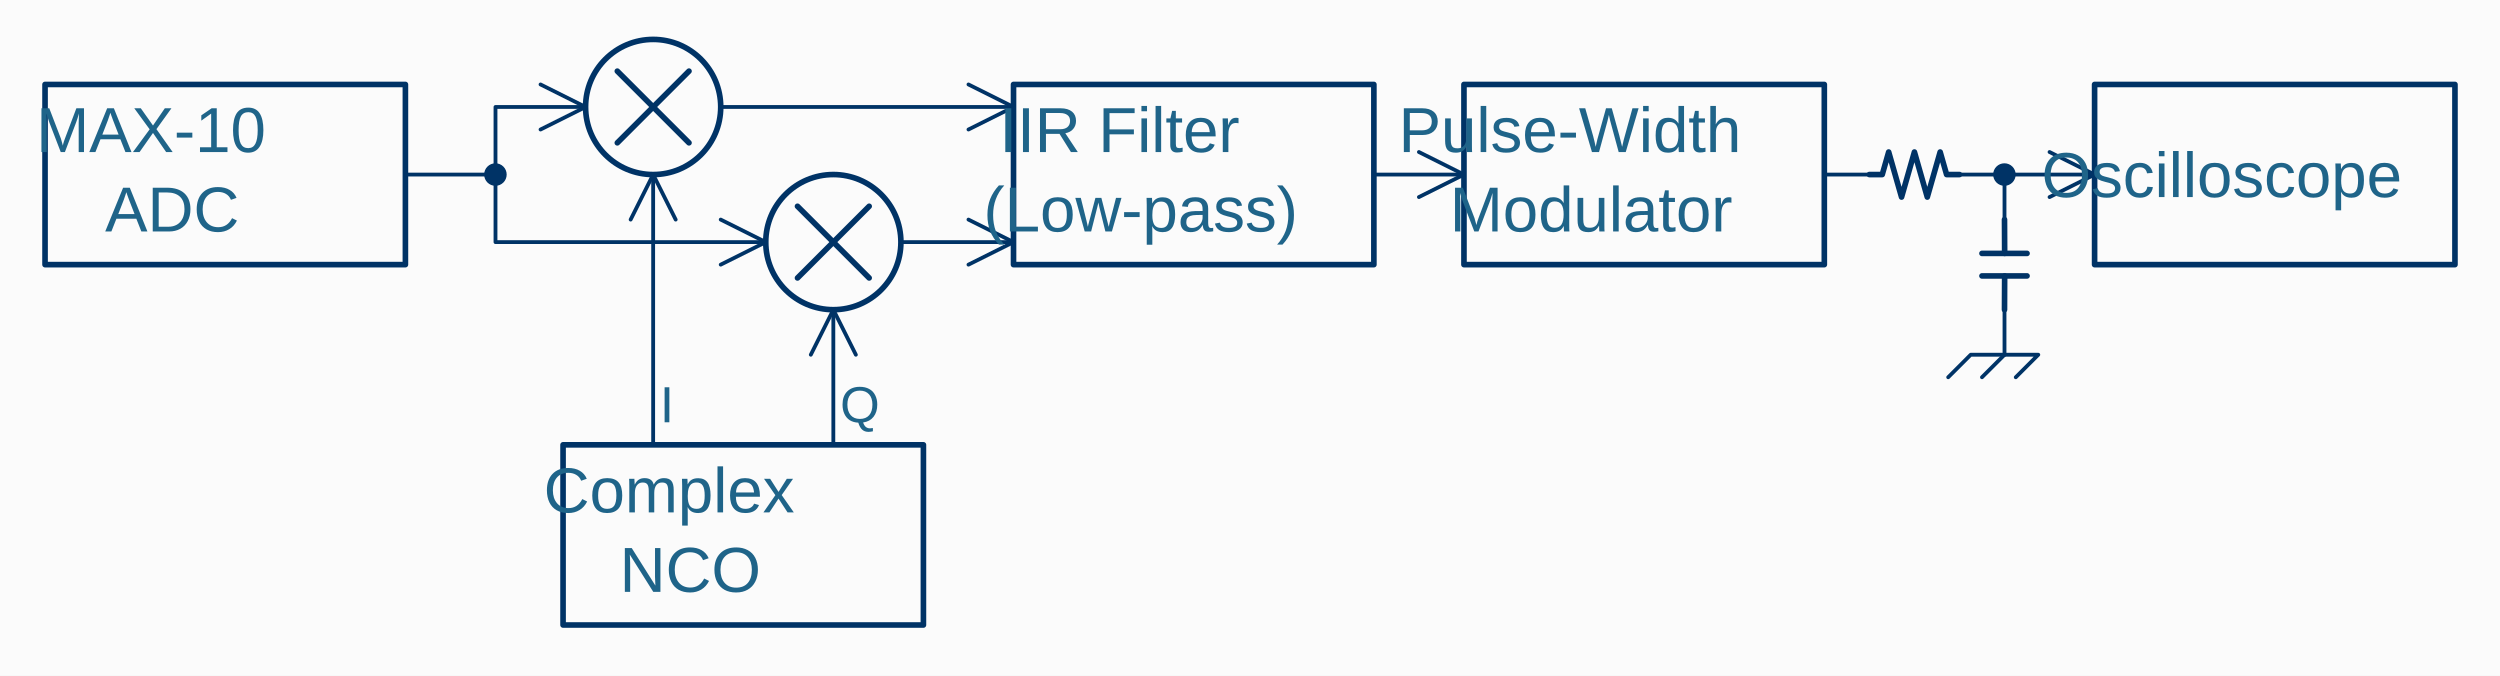
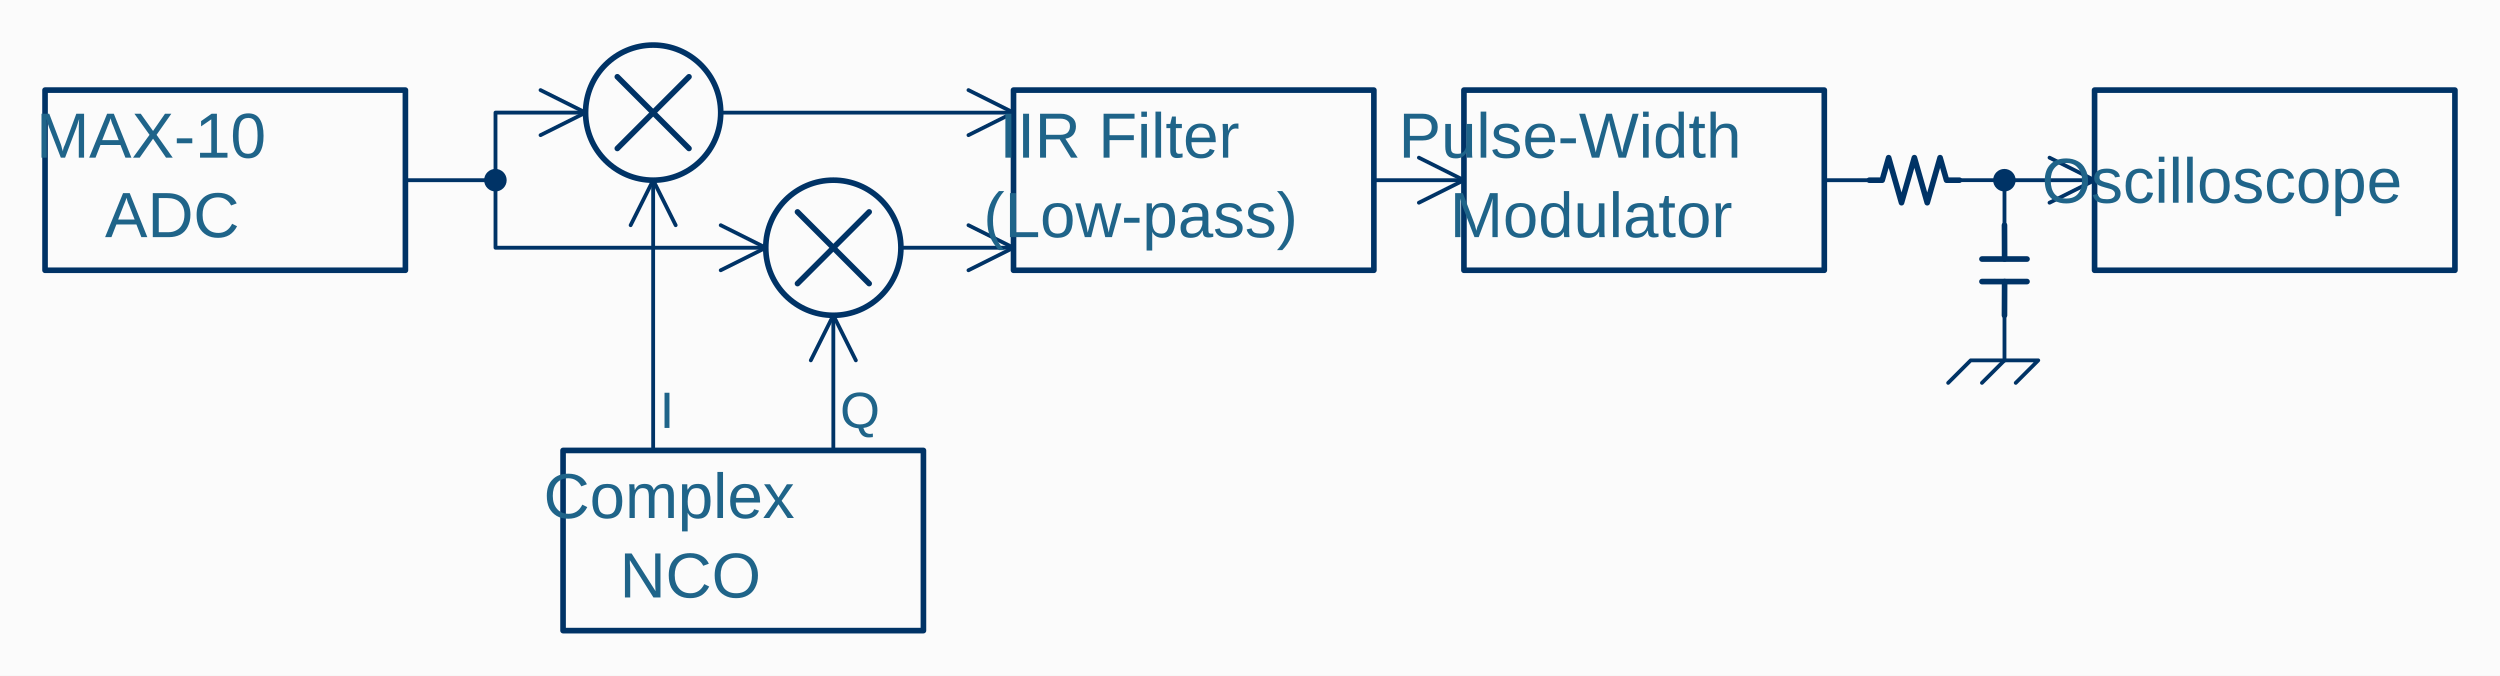
- <svg xmlns="http://www.w3.org/2000/svg" width="111mm" height="30mm" id="svg2" version="1.1">
+ <svg xmlns="http://www.w3.org/2000/svg" width="111mm" height="30mm" id="svg2" version="1.1" viewBox="0 0 111 30">
  <defs id="defs4">
    </defs>
  <g id="layer5" transform="translate(-164.4234,-612.7559)">
-     <rect style="fill:#ffffff;fill-opacity:0.75" id="rect1" width="419.528" height="113.386" x="164.423" y="612.756" />
+     <rect style="fill:#ffffff;fill-opacity:0.75;stroke-width:0.265" id="rect1" width="110.999" height="30" x="164.423" y="612.756" />
  </g>
  <g id="layer1" transform="translate(-65.5421,74.32443)">
-     <rect y="-60.151" x="235.621" height="30.236" width="60.472" id="rect4081-1" style="opacity:1;fill:none;stroke:#003366;stroke-width:0.945;stroke-linecap:round;stroke-linejoin:round;stroke-miterlimit:4;stroke-dasharray:none;stroke-dashoffset:0;stroke-opacity:1" />
-     <rect style="fill:none;stroke:#003366;stroke-width:0.945;stroke-linecap:round;stroke-linejoin:round;stroke-miterlimit:4;stroke-dasharray:none;stroke-dashoffset:0;stroke-opacity:1" id="rect3887-9-2" width="60.472" height="30.236" x="73.101" y="-60.151" />
-     <rect y="-60.151" x="311.211" height="30.236" width="60.472" id="rect4081-1-2-9-4" style="fill:none;stroke:#003366;stroke-width:0.945;stroke-linecap:round;stroke-linejoin:round;stroke-miterlimit:4;stroke-dasharray:none;stroke-dashoffset:0;stroke-opacity:1" />
-     <path id="path4498" d="m 371.684,-45.033 h 7.559" style="fill:none;stroke:#003366;stroke-width:0.643;stroke-linecap:round;stroke-linejoin:round;stroke-miterlimit:4;stroke-dasharray:none;stroke-dashoffset:0;stroke-opacity:1" />
-     <path style="fill:none;stroke:#003366;stroke-width:0.643;stroke-linecap:round;stroke-linejoin:round;stroke-miterlimit:4;stroke-dasharray:none;stroke-dashoffset:0;stroke-opacity:1" d="m 401.92,-37.474 v -7.559 l -7.559,-1e-6" id="path4506" />
-     <path style="fill:none;stroke:#003366;stroke-width:0.643;stroke-linecap:round;stroke-linejoin:round;stroke-miterlimit:4;stroke-dasharray:none;stroke-dashoffset:0;stroke-opacity:1" d="m 392.471,-11.017 3.78,-3.78 h 11.339 l -3.78,3.78" id="path4508" />
-     <path style="fill:none;stroke:#003366;stroke-width:0.643;stroke-linecap:round;stroke-linejoin:round;stroke-miterlimit:4;stroke-dasharray:none;stroke-dashoffset:0;stroke-opacity:1" d="m 401.92,-14.797 -3.78,3.78" id="path4510" />
-     <path style="fill:none;stroke:#003366;stroke-width:0.643;stroke-linecap:round;stroke-linejoin:round;stroke-miterlimit:4;stroke-dasharray:none;stroke-dashoffset:0;stroke-opacity:1" d="M 401.92,-14.797 V -22.356" id="path4512" />
-     <path style="fill:none;stroke:#003366;stroke-width:0.945;stroke-linecap:round;stroke-linejoin:round;stroke-miterlimit:4;stroke-dasharray:none;stroke-dashoffset:0;stroke-opacity:1" d="m 379.243,-45.033 h 2.16 l 1.08,-3.78 2.16,7.559 2.16,-7.559 2.16,7.559 2.16,-7.559 1.08,3.78 h 2.16" id="path4504" />
-     <path style="fill:none;stroke:#003366;stroke-width:0.945;stroke-linecap:round;stroke-linejoin:round;stroke-miterlimit:4;stroke-dasharray:none;stroke-dashoffset:0;stroke-opacity:1" d="m 401.92,-37.474 0.024,5.673" id="path4532" />
-     <path style="fill:none;stroke:#003366;stroke-width:0.945;stroke-linecap:round;stroke-linejoin:round;stroke-miterlimit:4;stroke-dasharray:none;stroke-dashoffset:0;stroke-opacity:1" d="m 401.944,-28.021 -0.024,5.665" id="path4534" />
-     <path style="fill:none;stroke:#003366;stroke-width:0.945;stroke-linecap:round;stroke-linejoin:round;stroke-miterlimit:4;stroke-dasharray:none;stroke-dashoffset:0;stroke-opacity:1" d="M 405.7,-28.021 H 398.14" id="path4536" />
-     <path style="fill:none;stroke:#003366;stroke-width:0.945;stroke-linecap:round;stroke-linejoin:round;stroke-miterlimit:4;stroke-dasharray:none;stroke-dashoffset:0;stroke-opacity:1" d="m 405.7,-31.801 h -7.559" id="path4538" />
-     <path style="fill:none;stroke:#003366;stroke-width:0.643;stroke-linecap:round;stroke-linejoin:round;stroke-miterlimit:4;stroke-dasharray:none;stroke-dashoffset:0;stroke-opacity:1" d="m 401.92,-45.033 h 15.118" id="path4540" />
-     <path style="fill:none;stroke:#003366;stroke-width:0.643;stroke-linecap:round;stroke-linejoin:round;stroke-miterlimit:4;stroke-dasharray:none;stroke-dashoffset:0;stroke-opacity:1" d="m 409.479,-48.813 7.559,3.78 -7.559,3.78" id="path4542" />
-     <circle style="fill:#003366;fill-opacity:1;stroke:none;stroke-width:1.285;stroke-miterlimit:4;stroke-dasharray:none;stroke-opacity:1" id="path4105-3" cx="401.906" cy="-45.033" r="1.89" />
-     <rect y="-60.151" x="417.038" height="30.236" width="60.472" id="rect4081-1-2-9-4-1" style="fill:none;stroke:#003366;stroke-width:0.945;stroke-linecap:round;stroke-linejoin:round;stroke-miterlimit:4;stroke-dasharray:none;stroke-dashoffset:0;stroke-opacity:1" />
-     <path style="opacity:1;fill:none;stroke:#003366;stroke-width:0.643;stroke-linecap:round;stroke-linejoin:round;stroke-miterlimit:4;stroke-dasharray:none;stroke-dashoffset:0;stroke-opacity:1" d="m 296.093,-45.033 15.118,6e-6" id="path4638" />
-     <path style="opacity:1;fill:none;stroke:#003366;stroke-width:0.643;stroke-linecap:round;stroke-linejoin:round;stroke-miterlimit:4;stroke-dasharray:none;stroke-dashoffset:0;stroke-opacity:1" d="m 303.652,-48.813 7.559,3.78 -7.559,3.78" id="path4640" />
-     <path style="opacity:1;fill:none;stroke:#003366;stroke-width:0.643;stroke-linecap:round;stroke-linejoin:round;stroke-miterlimit:4;stroke-dasharray:none;stroke-dashoffset:0;stroke-opacity:1" d="M 133.574,-45.033 H 148.692" id="path4626" />
-     <circle r="11.339" cy="-175.148" cx="-56.372" transform="rotate(90)" id="path4061" style="opacity:1;fill:none;stroke:#003366;stroke-width:0.945;stroke-linecap:round;stroke-linejoin:round;stroke-miterlimit:4;stroke-dasharray:none;stroke-dashoffset:0;stroke-opacity:1" />
-     <path id="path4063" d="m 181.162,-62.385 -12.026,12.026" style="opacity:1;fill:none;stroke:#003366;stroke-width:0.945;stroke-linecap:round;stroke-linejoin:round;stroke-miterlimit:4;stroke-dasharray:none;stroke-dashoffset:0;stroke-opacity:1" />
-     <path id="path4065" d="m 169.135,-62.385 12.026,12.026" style="opacity:1;fill:none;stroke:#003366;stroke-width:0.945;stroke-linecap:round;stroke-linejoin:round;stroke-miterlimit:4;stroke-dasharray:none;stroke-dashoffset:0;stroke-opacity:1" />
-     <circle r="11.339" cy="-205.385" cx="-33.695" style="opacity:1;fill:none;stroke:#003366;stroke-width:0.945;stroke-linecap:round;stroke-linejoin:round;stroke-miterlimit:4;stroke-dasharray:none;stroke-dashoffset:0;stroke-opacity:1" id="path4075" transform="rotate(90)" />
-     <path style="opacity:1;fill:none;stroke:#003366;stroke-width:0.945;stroke-linecap:round;stroke-linejoin:round;stroke-miterlimit:4;stroke-dasharray:none;stroke-dashoffset:0;stroke-opacity:1" d="m 211.398,-39.708 -12.026,12.026" id="path4077" />
-     <path style="opacity:1;fill:none;stroke:#003366;stroke-width:0.945;stroke-linecap:round;stroke-linejoin:round;stroke-miterlimit:4;stroke-dasharray:none;stroke-dashoffset:0;stroke-opacity:1" d="m 199.371,-39.708 12.026,12.026" id="path4079" />
-     <rect style="opacity:1;fill:none;stroke:#003366;stroke-width:0.945;stroke-linecap:round;stroke-linejoin:round;stroke-miterlimit:4;stroke-dasharray:none;stroke-dashoffset:0;stroke-opacity:1" id="rect4081" width="60.472" height="30.236" x="160.03" y="0.321" />
-     <path id="path4089" d="M 175.148,-45.033 V 0.321" style="opacity:1;fill:none;stroke:#003366;stroke-width:0.643;stroke-linecap:round;stroke-linejoin:round;stroke-miterlimit:4;stroke-dasharray:none;stroke-dashoffset:0;stroke-opacity:1" />
-     <path id="path4091" d="m 171.369,-37.474 3.78,-7.559 3.78,7.559" style="opacity:1;fill:none;stroke:#003366;stroke-width:0.643;stroke-linecap:round;stroke-linejoin:round;stroke-miterlimit:4;stroke-dasharray:none;stroke-dashoffset:0;stroke-opacity:1" />
-     <path id="path4093" d="M 205.385,-22.356 V 0.321" style="opacity:1;fill:none;stroke:#003366;stroke-width:0.643;stroke-linecap:round;stroke-linejoin:round;stroke-miterlimit:4;stroke-dasharray:none;stroke-dashoffset:0;stroke-opacity:1" />
-     <path id="path4095" d="m 201.605,-14.797 3.78,-7.559 3.78,7.559" style="opacity:1;fill:none;stroke:#003366;stroke-width:0.643;stroke-linecap:round;stroke-linejoin:round;stroke-miterlimit:4;stroke-dasharray:none;stroke-dashoffset:0;stroke-opacity:1" />
-     <path id="path4099" d="m 156.251,-60.151 7.559,3.78 -7.559,3.78" style="opacity:1;fill:none;stroke:#003366;stroke-width:0.643;stroke-linecap:round;stroke-linejoin:round;stroke-miterlimit:4;stroke-dasharray:none;stroke-dashoffset:0;stroke-opacity:1" />
-     <path id="path4101" d="m 194.046,-33.695 h -45.354 v -22.677 l 15.118,2e-6" style="opacity:1;fill:none;stroke:#003366;stroke-width:0.643;stroke-linecap:round;stroke-linejoin:round;stroke-miterlimit:4;stroke-dasharray:none;stroke-dashoffset:0;stroke-opacity:1" />
-     <path id="path4103" d="m 186.487,-37.474 7.559,3.78 -7.559,3.78" style="opacity:1;fill:none;stroke:#003366;stroke-width:0.643;stroke-linecap:round;stroke-linejoin:round;stroke-miterlimit:4;stroke-dasharray:none;stroke-dashoffset:0;stroke-opacity:1" />
-     <circle r="1.89" cy="-45.033" cx="148.678" id="path4105" style="opacity:1;fill:#003366;fill-opacity:1;stroke:none;stroke-width:1.285;stroke-miterlimit:4;stroke-dasharray:none;stroke-opacity:1" />
-     <path id="path4182" d="m 186.487,-56.372 h 49.134" style="opacity:1;fill:none;stroke:#003366;stroke-width:0.643;stroke-linecap:round;stroke-linejoin:round;stroke-miterlimit:4;stroke-dasharray:none;stroke-opacity:1" />
-     <path id="path4184" d="m 228.062,-60.151 7.559,3.78 -7.559,3.78" style="opacity:1;fill:none;stroke:#003366;stroke-width:0.643;stroke-linecap:round;stroke-linejoin:round;stroke-miterlimit:4;stroke-dasharray:none;stroke-opacity:1" />
-     <path id="path4186" d="m 216.723,-33.695 h 18.898" style="opacity:1;fill:none;stroke:#003366;stroke-width:0.643;stroke-linecap:round;stroke-linejoin:round;stroke-miterlimit:4;stroke-dasharray:none;stroke-dashoffset:0;stroke-opacity:1" />
-     <path id="path4188" d="m 228.062,-37.474 7.559,3.78 -7.559,3.78" style="opacity:1;fill:none;stroke:#003366;stroke-width:0.643;stroke-linecap:round;stroke-linejoin:round;stroke-miterlimit:4;stroke-dasharray:none;stroke-dashoffset:0;stroke-opacity:1" />
-     <text xml:space="preserve" style="font-style:normal;font-variant:normal;font-weight:normal;font-stretch:normal;font-size:12.8px;line-height:0%;font-family:Arial;-inkscape-font-specification:Arial;text-align:start;letter-spacing:0px;word-spacing:0px;text-anchor:start;opacity:1;fill:#1f6489;fill-opacity:1;stroke:none;stroke-width:1.067" x="176.288" y="-3.458" id="text4142-5">
-       <tspan style="font-size:8.533px;line-height:1.25;stroke-width:1.067" id="tspan4146-7" x="176.288" y="-3.458">I</tspan>
+     <rect y="-70.324" x="110.542" height="8" width="16" id="rect4081-1" style="opacity:1;fill:none;stroke:#003366;stroke-width:0.25;stroke-linecap:round;stroke-linejoin:round;stroke-miterlimit:4;stroke-dasharray:none;stroke-dashoffset:0;stroke-opacity:1" />
+     <rect style="fill:none;stroke:#003366;stroke-width:0.25;stroke-linecap:round;stroke-linejoin:round;stroke-miterlimit:4;stroke-dasharray:none;stroke-dashoffset:0;stroke-opacity:1" id="rect3887-9-2" width="16" height="8" x="67.542" y="-70.324" />
+     <rect y="-70.324" x="130.541" height="8" width="16" id="rect4081-1-2-9-4" style="fill:none;stroke:#003366;stroke-width:0.25;stroke-linecap:round;stroke-linejoin:round;stroke-miterlimit:4;stroke-dasharray:none;stroke-dashoffset:0;stroke-opacity:1" />
+     <path id="path4498" d="m 146.541,-66.324 h 2" style="fill:none;stroke:#003366;stroke-width:0.17;stroke-linecap:round;stroke-linejoin:round;stroke-miterlimit:4;stroke-dasharray:none;stroke-dashoffset:0;stroke-opacity:1" />
+     <path style="fill:none;stroke:#003366;stroke-width:0.17;stroke-linecap:round;stroke-linejoin:round;stroke-miterlimit:4;stroke-dasharray:none;stroke-dashoffset:0;stroke-opacity:1" d="m 154.541,-64.325 v -2 l -2,-10e-7" id="path4506" />
+     <path style="fill:none;stroke:#003366;stroke-width:0.17;stroke-linecap:round;stroke-linejoin:round;stroke-miterlimit:4;stroke-dasharray:none;stroke-dashoffset:0;stroke-opacity:1" d="m 152.041,-57.325 1,-1 h 3 l -1,1" id="path4508" />
+     <path style="fill:none;stroke:#003366;stroke-width:0.17;stroke-linecap:round;stroke-linejoin:round;stroke-miterlimit:4;stroke-dasharray:none;stroke-dashoffset:0;stroke-opacity:1" d="m 154.541,-58.325 -1,1" id="path4510" />
+     <path style="fill:none;stroke:#003366;stroke-width:0.17;stroke-linecap:round;stroke-linejoin:round;stroke-miterlimit:4;stroke-dasharray:none;stroke-dashoffset:0;stroke-opacity:1" d="m 154.541,-58.325 v -2" id="path4512" />
+     <path style="fill:none;stroke:#003366;stroke-width:0.25;stroke-linecap:round;stroke-linejoin:round;stroke-miterlimit:4;stroke-dasharray:none;stroke-dashoffset:0;stroke-opacity:1" d="m 148.541,-66.324 h 0.571 l 0.286,-1 0.571,2 0.571,-2 0.571,2 0.571,-2 0.286,1 h 0.571" id="path4504" />
+     <path style="fill:none;stroke:#003366;stroke-width:0.25;stroke-linecap:round;stroke-linejoin:round;stroke-miterlimit:4;stroke-dasharray:none;stroke-dashoffset:0;stroke-opacity:1" d="m 154.541,-64.325 0.006,1.501" id="path4532" />
+     <path style="fill:none;stroke:#003366;stroke-width:0.25;stroke-linecap:round;stroke-linejoin:round;stroke-miterlimit:4;stroke-dasharray:none;stroke-dashoffset:0;stroke-opacity:1" d="m 154.547,-61.823 -0.006,1.499" id="path4534" />
+     <path style="fill:none;stroke:#003366;stroke-width:0.25;stroke-linecap:round;stroke-linejoin:round;stroke-miterlimit:4;stroke-dasharray:none;stroke-dashoffset:0;stroke-opacity:1" d="M 155.541,-61.823 H 153.541" id="path4536" />
+     <path style="fill:none;stroke:#003366;stroke-width:0.25;stroke-linecap:round;stroke-linejoin:round;stroke-miterlimit:4;stroke-dasharray:none;stroke-dashoffset:0;stroke-opacity:1" d="M 155.541,-62.823 H 153.541" id="path4538" />
+     <path style="fill:none;stroke:#003366;stroke-width:0.17;stroke-linecap:round;stroke-linejoin:round;stroke-miterlimit:4;stroke-dasharray:none;stroke-dashoffset:0;stroke-opacity:1" d="m 154.541,-66.324 h 4" id="path4540" />
+     <path style="fill:none;stroke:#003366;stroke-width:0.17;stroke-linecap:round;stroke-linejoin:round;stroke-miterlimit:4;stroke-dasharray:none;stroke-dashoffset:0;stroke-opacity:1" d="m 156.541,-67.324 2,1 -2,1" id="path4542" />
+     <circle style="fill:#003366;fill-opacity:1;stroke:none;stroke-width:0.34;stroke-miterlimit:4;stroke-dasharray:none;stroke-opacity:1" id="path4105-3" cx="154.537" cy="-66.324" r="0.5" />
+     <rect y="-70.324" x="158.541" height="8" width="16" id="rect4081-1-2-9-4-1" style="fill:none;stroke:#003366;stroke-width:0.25;stroke-linecap:round;stroke-linejoin:round;stroke-miterlimit:4;stroke-dasharray:none;stroke-dashoffset:0;stroke-opacity:1" />
+     <path style="opacity:1;fill:none;stroke:#003366;stroke-width:0.17;stroke-linecap:round;stroke-linejoin:round;stroke-miterlimit:4;stroke-dasharray:none;stroke-dashoffset:0;stroke-opacity:1" d="m 126.541,-66.324 4,2e-6" id="path4638" />
+     <path style="opacity:1;fill:none;stroke:#003366;stroke-width:0.17;stroke-linecap:round;stroke-linejoin:round;stroke-miterlimit:4;stroke-dasharray:none;stroke-dashoffset:0;stroke-opacity:1" d="m 128.541,-67.324 2,1 -2,1" id="path4640" />
+     <path style="opacity:1;fill:none;stroke:#003366;stroke-width:0.17;stroke-linecap:round;stroke-linejoin:round;stroke-miterlimit:4;stroke-dasharray:none;stroke-dashoffset:0;stroke-opacity:1" d="m 83.542,-66.324 h 4" id="path4626" />
+     <circle r="3" cy="-94.542" cx="-69.324" transform="rotate(90)" id="path4061" style="opacity:1;fill:none;stroke:#003366;stroke-width:0.25;stroke-linecap:round;stroke-linejoin:round;stroke-miterlimit:4;stroke-dasharray:none;stroke-dashoffset:0;stroke-opacity:1" />
+     <path id="path4063" d="m 96.133,-70.915 -3.182,3.182" style="opacity:1;fill:none;stroke:#003366;stroke-width:0.25;stroke-linecap:round;stroke-linejoin:round;stroke-miterlimit:4;stroke-dasharray:none;stroke-dashoffset:0;stroke-opacity:1" />
+     <path id="path4065" d="m 92.951,-70.915 3.182,3.182" style="opacity:1;fill:none;stroke:#003366;stroke-width:0.25;stroke-linecap:round;stroke-linejoin:round;stroke-miterlimit:4;stroke-dasharray:none;stroke-dashoffset:0;stroke-opacity:1" />
+     <circle r="3" cy="-102.542" cx="-63.325" style="opacity:1;fill:none;stroke:#003366;stroke-width:0.25;stroke-linecap:round;stroke-linejoin:round;stroke-miterlimit:4;stroke-dasharray:none;stroke-dashoffset:0;stroke-opacity:1" id="path4075" transform="rotate(90)" />
+     <path style="opacity:1;fill:none;stroke:#003366;stroke-width:0.25;stroke-linecap:round;stroke-linejoin:round;stroke-miterlimit:4;stroke-dasharray:none;stroke-dashoffset:0;stroke-opacity:1" d="m 104.133,-64.915 -3.182,3.182" id="path4077" />
+     <path style="opacity:1;fill:none;stroke:#003366;stroke-width:0.25;stroke-linecap:round;stroke-linejoin:round;stroke-miterlimit:4;stroke-dasharray:none;stroke-dashoffset:0;stroke-opacity:1" d="m 100.951,-64.915 3.182,3.182" id="path4079" />
+     <rect style="opacity:1;fill:none;stroke:#003366;stroke-width:0.25;stroke-linecap:round;stroke-linejoin:round;stroke-miterlimit:4;stroke-dasharray:none;stroke-dashoffset:0;stroke-opacity:1" id="rect4081" width="16" height="8" x="90.542" y="-54.325" />
+     <path id="path4089" d="m 94.542,-66.324 v 12" style="opacity:1;fill:none;stroke:#003366;stroke-width:0.17;stroke-linecap:round;stroke-linejoin:round;stroke-miterlimit:4;stroke-dasharray:none;stroke-dashoffset:0;stroke-opacity:1" />
+     <path id="path4091" d="m 93.542,-64.325 1,-2 1,2" style="opacity:1;fill:none;stroke:#003366;stroke-width:0.17;stroke-linecap:round;stroke-linejoin:round;stroke-miterlimit:4;stroke-dasharray:none;stroke-dashoffset:0;stroke-opacity:1" />
+     <path id="path4093" d="m 102.542,-60.325 v 6" style="opacity:1;fill:none;stroke:#003366;stroke-width:0.17;stroke-linecap:round;stroke-linejoin:round;stroke-miterlimit:4;stroke-dasharray:none;stroke-dashoffset:0;stroke-opacity:1" />
+     <path id="path4095" d="m 101.542,-58.325 1,-2 1,2" style="opacity:1;fill:none;stroke:#003366;stroke-width:0.17;stroke-linecap:round;stroke-linejoin:round;stroke-miterlimit:4;stroke-dasharray:none;stroke-dashoffset:0;stroke-opacity:1" />
+     <path id="path4099" d="m 89.542,-70.324 2,1 -2,1" style="opacity:1;fill:none;stroke:#003366;stroke-width:0.17;stroke-linecap:round;stroke-linejoin:round;stroke-miterlimit:4;stroke-dasharray:none;stroke-dashoffset:0;stroke-opacity:1" />
+     <path id="path4101" d="m 99.542,-63.325 h -12 v -6 h 4" style="opacity:1;fill:none;stroke:#003366;stroke-width:0.17;stroke-linecap:round;stroke-linejoin:round;stroke-miterlimit:4;stroke-dasharray:none;stroke-dashoffset:0;stroke-opacity:1" />
+     <path id="path4103" d="m 97.542,-64.325 2,1 -2,1" style="opacity:1;fill:none;stroke:#003366;stroke-width:0.17;stroke-linecap:round;stroke-linejoin:round;stroke-miterlimit:4;stroke-dasharray:none;stroke-dashoffset:0;stroke-opacity:1" />
+     <circle r="0.5" cy="-66.324" cx="87.538" id="path4105" style="opacity:1;fill:#003366;fill-opacity:1;stroke:none;stroke-width:0.34;stroke-miterlimit:4;stroke-dasharray:none;stroke-opacity:1" />
+     <path id="path4182" d="M 97.542,-69.324 H 110.542" style="opacity:1;fill:none;stroke:#003366;stroke-width:0.17;stroke-linecap:round;stroke-linejoin:round;stroke-miterlimit:4;stroke-dasharray:none;stroke-opacity:1" />
+     <path id="path4184" d="m 108.542,-70.324 2,1 -2,1" style="opacity:1;fill:none;stroke:#003366;stroke-width:0.17;stroke-linecap:round;stroke-linejoin:round;stroke-miterlimit:4;stroke-dasharray:none;stroke-opacity:1" />
+     <path id="path4186" d="m 105.542,-63.325 h 5" style="opacity:1;fill:none;stroke:#003366;stroke-width:0.17;stroke-linecap:round;stroke-linejoin:round;stroke-miterlimit:4;stroke-dasharray:none;stroke-dashoffset:0;stroke-opacity:1" />
+     <path id="path4188" d="m 108.542,-64.325 2,1 -2,1" style="opacity:1;fill:none;stroke:#003366;stroke-width:0.17;stroke-linecap:round;stroke-linejoin:round;stroke-miterlimit:4;stroke-dasharray:none;stroke-dashoffset:0;stroke-opacity:1" />
+     <text xml:space="preserve" style="font-style:normal;font-variant:normal;font-weight:normal;font-stretch:normal;font-size:3.387px;line-height:0%;font-family:Arial;-inkscape-font-specification:Arial;text-align:start;letter-spacing:0px;word-spacing:0px;text-anchor:start;opacity:1;fill:#1f6489;fill-opacity:1;stroke:none;stroke-width:0.282" x="94.843" y="-55.325" id="text4142-5">
+       <tspan style="font-size:2.258px;line-height:1.25;stroke-width:0.282" id="tspan4146-7" x="94.843" y="-55.325">I</tspan>
    </text>
-     <text id="text4178" y="-3.458" x="206.524" style="font-style:normal;font-variant:normal;font-weight:normal;font-stretch:normal;font-size:12.8px;line-height:0%;font-family:Arial;-inkscape-font-specification:Arial;text-align:start;letter-spacing:0px;word-spacing:0px;text-anchor:start;opacity:1;fill:#1f6489;fill-opacity:1;stroke:none;stroke-width:1.067" xml:space="preserve">
-       <tspan style="font-size:8.533px;line-height:1.25;stroke-width:1.067" y="-3.458" x="206.524" id="tspan4180">Q</tspan>
+     <text id="text4178" y="-55.325" x="102.843" style="font-style:normal;font-variant:normal;font-weight:normal;font-stretch:normal;font-size:3.387px;line-height:0%;font-family:Arial;-inkscape-font-specification:Arial;text-align:start;letter-spacing:0px;word-spacing:0px;text-anchor:start;opacity:1;fill:#1f6489;fill-opacity:1;stroke:none;stroke-width:0.282" xml:space="preserve">
+       <tspan style="font-size:2.258px;line-height:1.25;stroke-width:0.282" y="-55.325" x="102.843" id="tspan4180">Q</tspan>
    </text>
-     <text xml:space="preserve" style="font-style:normal;font-variant:normal;font-weight:normal;font-stretch:normal;font-size:12.8px;line-height:0%;font-family:Arial;-inkscape-font-specification:Arial;text-align:center;letter-spacing:0px;word-spacing:0px;text-anchor:middle;opacity:1;fill:#1f6489;fill-opacity:1;stroke:none;stroke-width:1.067" x="190.267" y="11.66" id="text4083">
-       <tspan style="font-size:10.667px;line-height:1.25;stroke-width:1.067" x="190.267" y="11.66" id="tspan4085">Complex</tspan>
-       <tspan style="font-size:10.667px;line-height:1.25;stroke-width:1.067" x="190.267" y="24.993" id="tspan4087">NCO</tspan>
+     <text xml:space="preserve" style="font-style:normal;font-variant:normal;font-weight:normal;font-stretch:normal;font-size:3.387px;line-height:0%;font-family:Arial;-inkscape-font-specification:Arial;text-align:center;letter-spacing:0px;word-spacing:0px;text-anchor:middle;opacity:1;fill:#1f6489;fill-opacity:1;stroke:none;stroke-width:0.282" x="98.542" y="-51.325" id="text4083">
+       <tspan style="font-size:2.822px;line-height:1.25;stroke-width:0.282" x="98.542" y="-51.325" id="tspan4085">Complex</tspan>
+       <tspan style="font-size:2.822px;line-height:1.25;stroke-width:0.282" x="98.542" y="-47.797" id="tspan4087">NCO</tspan>
    </text>
    <g transform="translate(-216.2664,-984.4957)" id="layer3-9-0" />
  </g>
  <g id="layer3" transform="translate(-164.4234,-612.7559)" />
  <g id="layer2" transform="translate(-164.4234,-612.7559)">
-     <text id="text4083-7" y="638.268" x="364.738" style="font-style:normal;font-variant:normal;font-weight:normal;font-stretch:normal;font-size:12.8px;line-height:0%;font-family:Arial;-inkscape-font-specification:Arial;text-align:center;letter-spacing:0px;word-spacing:0px;text-anchor:middle;opacity:1;fill:#1f6489;fill-opacity:1;stroke:none;stroke-width:1.067" xml:space="preserve">
-       <tspan y="638.268" x="364.738" id="tspan4150" style="font-size:10.667px;line-height:1.25;stroke-width:1.067">IIR Filter</tspan>
-       <tspan y="651.601" x="364.738" id="tspan3139" style="font-size:10.667px;line-height:1.25;stroke-width:1.067">(Low-pass)</tspan>
+     <text id="text4083-7" y="619.756" x="217.423" style="font-style:normal;font-variant:normal;font-weight:normal;font-stretch:normal;font-size:3.387px;line-height:0%;font-family:Arial;-inkscape-font-specification:Arial;text-align:center;letter-spacing:0px;word-spacing:0px;text-anchor:middle;opacity:1;fill:#1f6489;fill-opacity:1;stroke:none;stroke-width:0.282" xml:space="preserve">
+       <tspan y="619.756" x="217.423" id="tspan4150" style="font-size:2.822px;line-height:1.25;stroke-width:0.282">IIR Filter</tspan>
+       <tspan y="623.284" x="217.423" id="tspan3139" style="font-size:2.822px;line-height:1.25;stroke-width:0.282">(Low-pass)</tspan>
    </text>
-     <text xml:space="preserve" style="font-style:normal;font-variant:normal;font-weight:normal;font-stretch:normal;font-size:12.8px;line-height:0%;font-family:Arial;-inkscape-font-specification:Arial;text-align:center;letter-spacing:0px;word-spacing:0px;text-anchor:middle;fill:#1f6489;fill-opacity:1;stroke:none;stroke-width:1.067" x="202.219" y="638.268" id="text3889-4-4">
-       <tspan x="202.219" y="638.268" id="tspan4035" style="font-size:10.667px;line-height:1.25;stroke-width:1.067">MAX-10</tspan>
-       <tspan x="202.219" y="651.601" id="tspan4039" style="font-size:10.667px;line-height:1.25;stroke-width:1.067">ADC</tspan>
+     <text xml:space="preserve" style="font-style:normal;font-variant:normal;font-weight:normal;font-stretch:normal;font-size:3.387px;line-height:0%;font-family:Arial;-inkscape-font-specification:Arial;text-align:center;letter-spacing:0px;word-spacing:0px;text-anchor:middle;fill:#1f6489;fill-opacity:1;stroke:none;stroke-width:0.282" x="174.423" y="619.756" id="text3889-4-4">
+       <tspan x="174.423" y="619.756" id="tspan4035" style="font-size:2.822px;line-height:1.25;stroke-width:0.282">MAX-10</tspan>
+       <tspan x="174.423" y="623.284" id="tspan4039" style="font-size:2.822px;line-height:1.25;stroke-width:0.282">ADC</tspan>
    </text>
-     <text id="text4083-7-1-5-1" y="638.268" x="440.329" style="font-style:normal;font-variant:normal;font-weight:normal;font-stretch:normal;font-size:12.8px;line-height:0%;font-family:Arial;-inkscape-font-specification:Arial;text-align:center;letter-spacing:0px;word-spacing:0px;text-anchor:middle;fill:#1f6489;fill-opacity:1;stroke:none;stroke-width:1.067" xml:space="preserve">
-       <tspan y="638.268" x="440.329" id="tspan4386-3" style="font-size:10.667px;line-height:1.25;stroke-width:1.067">Pulse-Width</tspan>
-       <tspan y="651.601" x="440.329" id="tspan4460" style="font-size:10.667px;line-height:1.25;stroke-width:1.067">Modulator</tspan>
+     <text id="text4083-7-1-5-1" y="619.756" x="237.423" style="font-style:normal;font-variant:normal;font-weight:normal;font-stretch:normal;font-size:3.387px;line-height:0%;font-family:Arial;-inkscape-font-specification:Arial;text-align:center;letter-spacing:0px;word-spacing:0px;text-anchor:middle;fill:#1f6489;fill-opacity:1;stroke:none;stroke-width:0.282" xml:space="preserve">
+       <tspan y="619.756" x="237.423" id="tspan4386-3" style="font-size:2.822px;line-height:1.25;stroke-width:0.282">Pulse-Width</tspan>
+       <tspan y="623.284" x="237.423" id="tspan4460" style="font-size:2.822px;line-height:1.25;stroke-width:0.282">Modulator</tspan>
    </text>
-     <text id="text4083-7-1-5-1-9" y="645.827" x="546.156" style="font-style:normal;font-variant:normal;font-weight:normal;font-stretch:normal;font-size:12.8px;line-height:0%;font-family:Arial;-inkscape-font-specification:Arial;text-align:center;letter-spacing:0px;word-spacing:0px;text-anchor:middle;fill:#1f6489;fill-opacity:1;stroke:none;stroke-width:1.067" xml:space="preserve">
-       <tspan y="645.827" x="546.156" id="tspan4460-6" style="font-size:10.667px;line-height:1.25;stroke-width:1.067">Oscilloscope</tspan>
+     <text id="text4083-7-1-5-1-9" y="621.756" x="265.422" style="font-style:normal;font-variant:normal;font-weight:normal;font-stretch:normal;font-size:3.387px;line-height:0%;font-family:Arial;-inkscape-font-specification:Arial;text-align:center;letter-spacing:0px;word-spacing:0px;text-anchor:middle;fill:#1f6489;fill-opacity:1;stroke:none;stroke-width:0.282" xml:space="preserve">
+       <tspan y="621.756" x="265.422" id="tspan4460-6" style="font-size:2.822px;line-height:1.25;stroke-width:0.282">Oscilloscope</tspan>
    </text>
    <g id="layer3-9" transform="translate(-226.9914,-55.52558)" />
  </g>
</svg>
